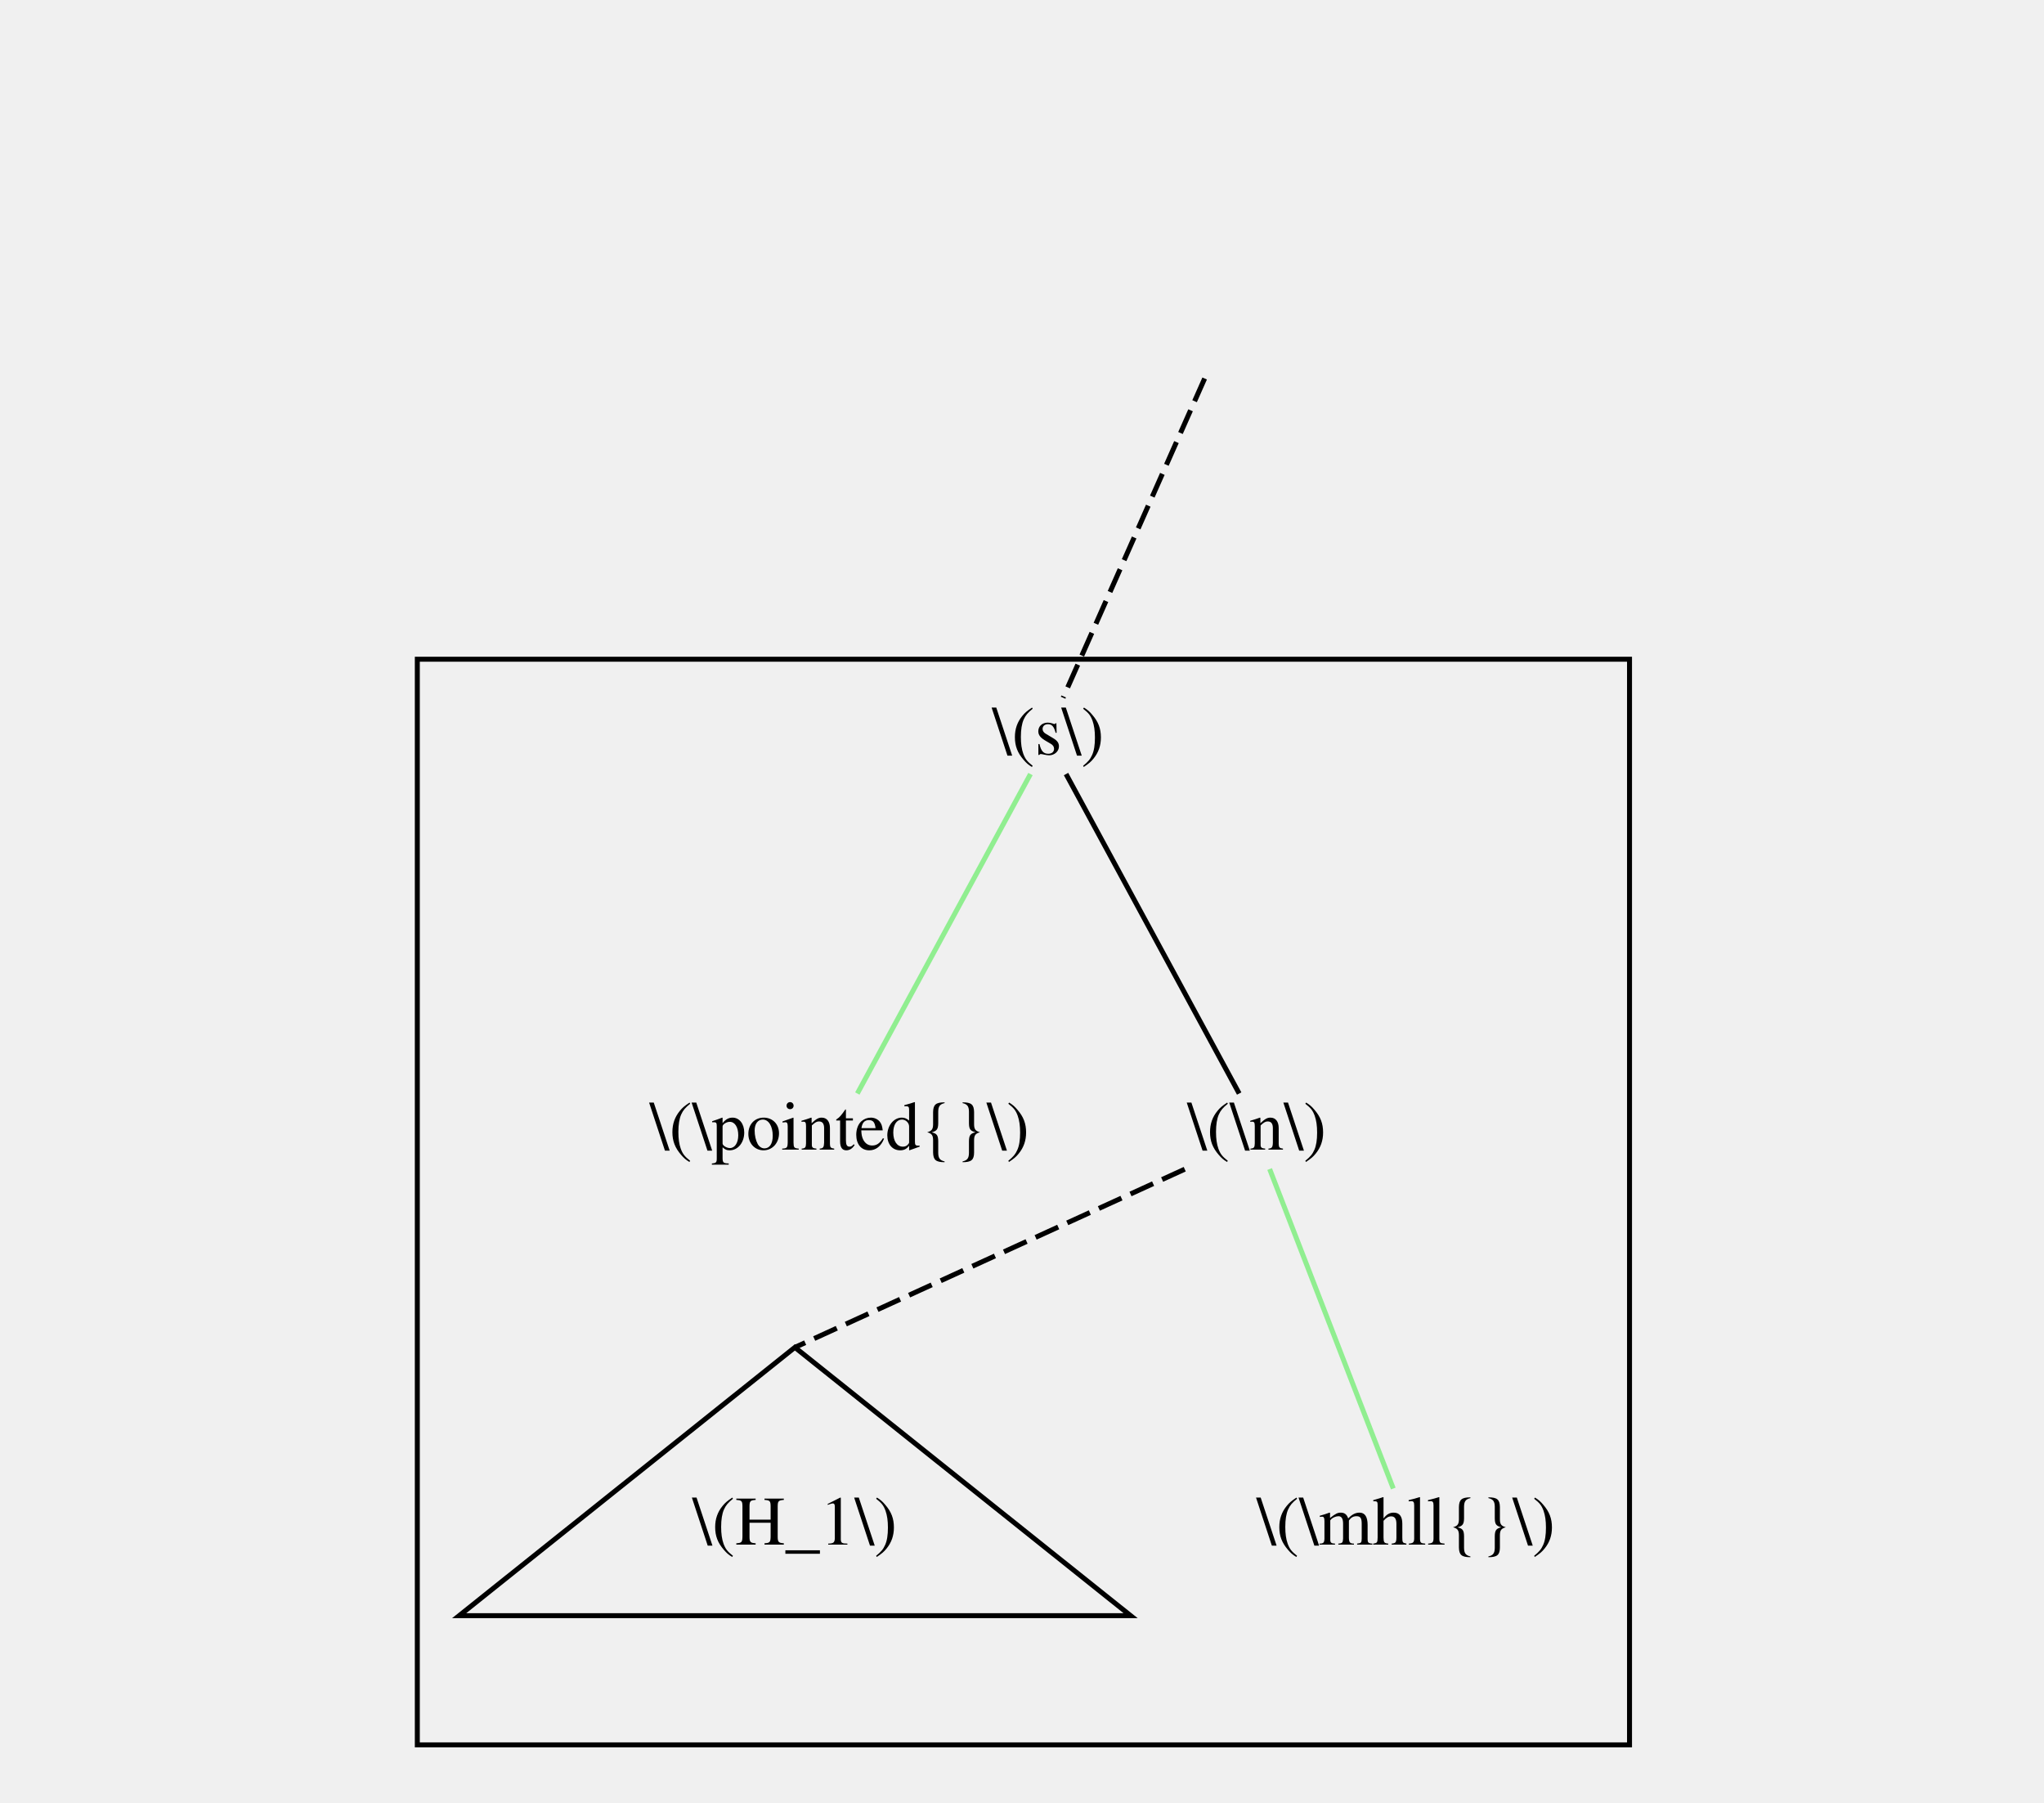
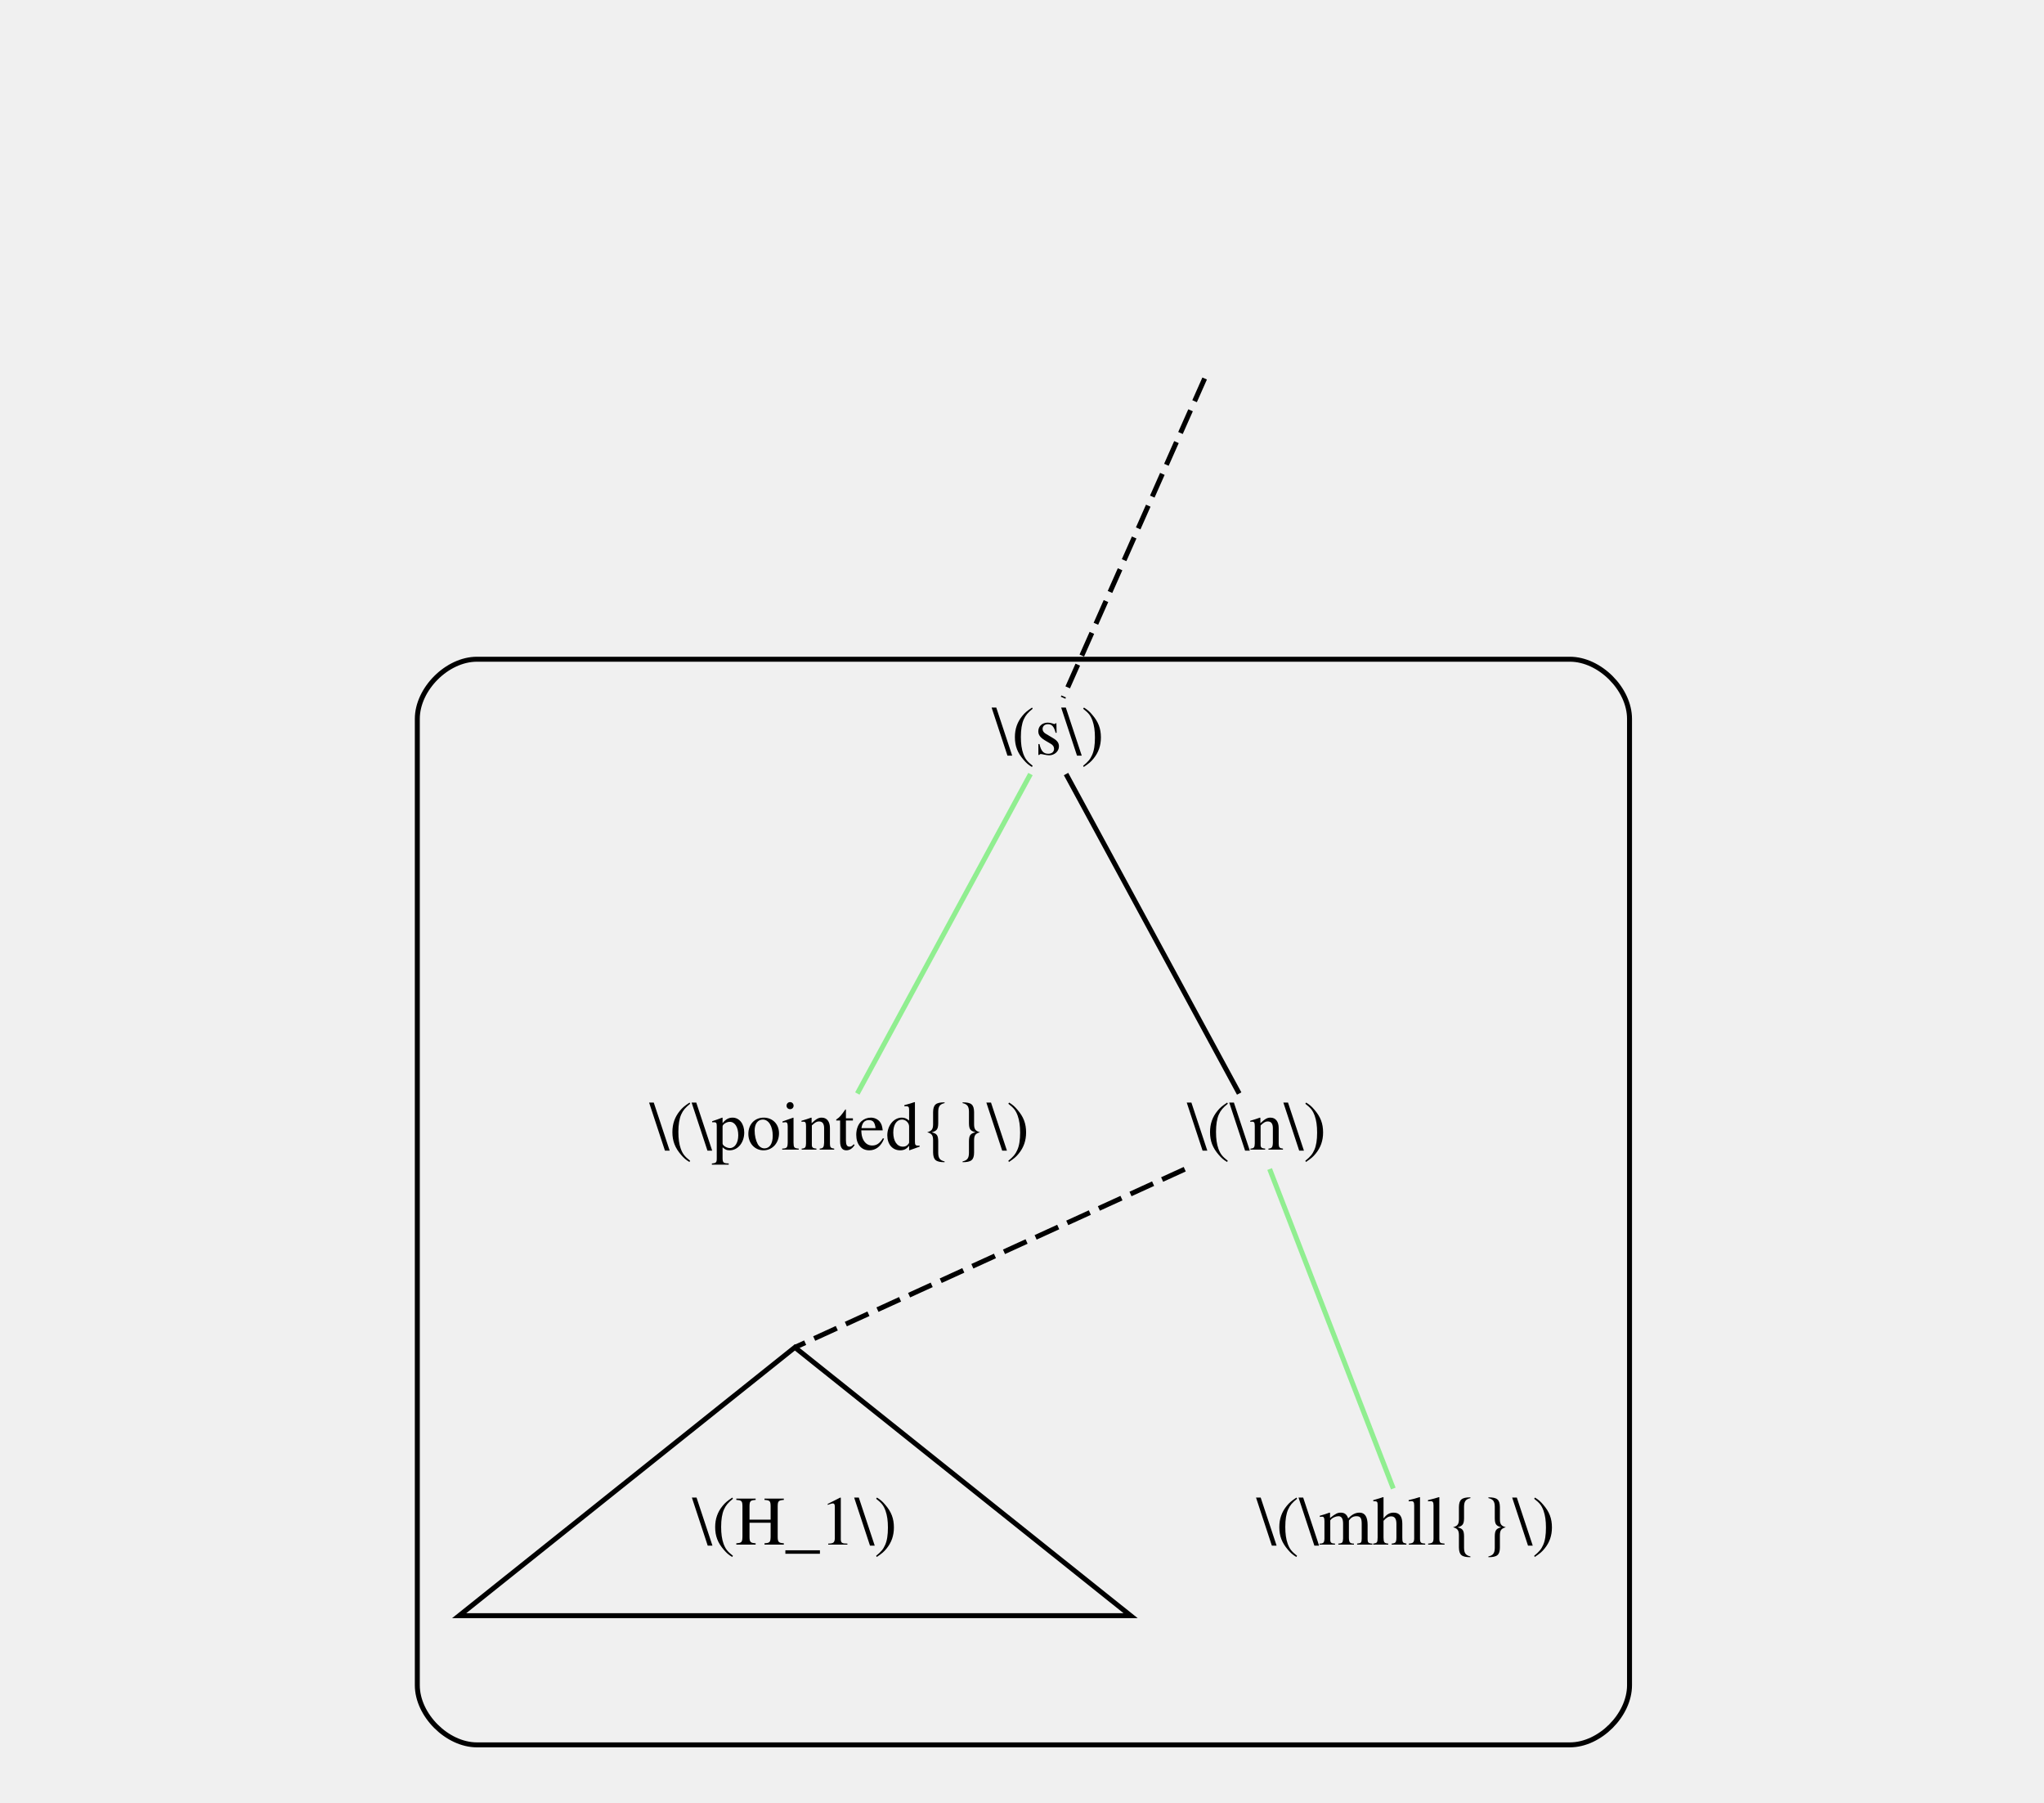
<svg xmlns="http://www.w3.org/2000/svg" width="288pt" height="254pt" viewBox="0.00 0.00 288.00 253.75">
  <g id="graph0" class="graph" transform="scale(0.7 0.7) rotate(0) translate(4 359)">
    <g id="clust1" class="cluster">
-       <polygon fill="transparent" stroke="black" points="80,-8 80,-226.5 324,-226.5 324,-8 80,-8" />
+       <path fill="#ffffff" fill-opacity="0.004" stroke="black" d="M92,-8C92,-8 312,-8 312,-8 318,-8 324,-14 324,-20 324,-20 324,-214.5 324,-214.5 324,-220.5 318,-226.5 312,-226.5 312,-226.5 92,-226.5 92,-226.5 86,-226.5 80,-220.5 80,-214.5 80,-214.5 80,-20 80,-20 80,-14 86,-8 92,-8" />
    </g>
    <g id="node1" class="node">
</g>
    <g id="node2" class="node">
</g>
    <g id="node5" class="node">
      <text text-anchor="middle" x="207" y="-207.3" font-family="Times,serif" font-size="14.00">\(s\)</text>
    </g>
    <g id="node3" class="node">
</g>
    <g id="node4" class="node">
</g>
    <g id="edge4" class="edge">
      <path fill="none" stroke="black" stroke-dasharray="5,2" d="M238.48,-283C228.21,-259.84 215.64,-231.48 209.99,-218.75" />
    </g>
    <g id="node6" class="node">
      <text text-anchor="middle" x="165" y="-127.8" font-family="Times,serif" font-size="14.00">\(\pointed{}\)</text>
    </g>
    <g id="edge5" class="edge">
      <path fill="none" stroke="lightgreen" d="M203.42,-203.39C195.48,-188.75 176.5,-153.72 168.57,-139.09" />
    </g>
    <g id="node7" class="node">
      <text text-anchor="middle" x="249" y="-127.8" font-family="Times,serif" font-size="14.00">\(\n\)</text>
    </g>
    <g id="edge6" class="edge">
      <path fill="none" stroke="black" d="M210.58,-203.39C218.52,-188.75 237.5,-153.72 245.43,-139.09" />
    </g>
    <g id="node8" class="node">
      <polygon fill="none" stroke="black" points="156,-88 88.42,-34 223.58,-34 156,-88" />
      <text text-anchor="middle" x="156" y="-48.3" font-family="Times,serif" font-size="14.00">\(H_1\)</text>
    </g>
    <g id="edge7" class="edge">
      <path fill="none" stroke="black" stroke-dasharray="5,2" d="M234.47,-123.86C208.31,-111.91 156,-88 156,-88" />
    </g>
    <g id="node9" class="node">
      <text text-anchor="middle" x="279" y="-48.3" font-family="Times,serif" font-size="14.00">\(\mhll{}\)</text>
    </g>
    <g id="edge8" class="edge">
      <path fill="none" stroke="lightgreen" d="M251.56,-123.89C257.23,-109.25 270.79,-74.22 276.45,-59.59" />
    </g>
  </g>
</svg>
